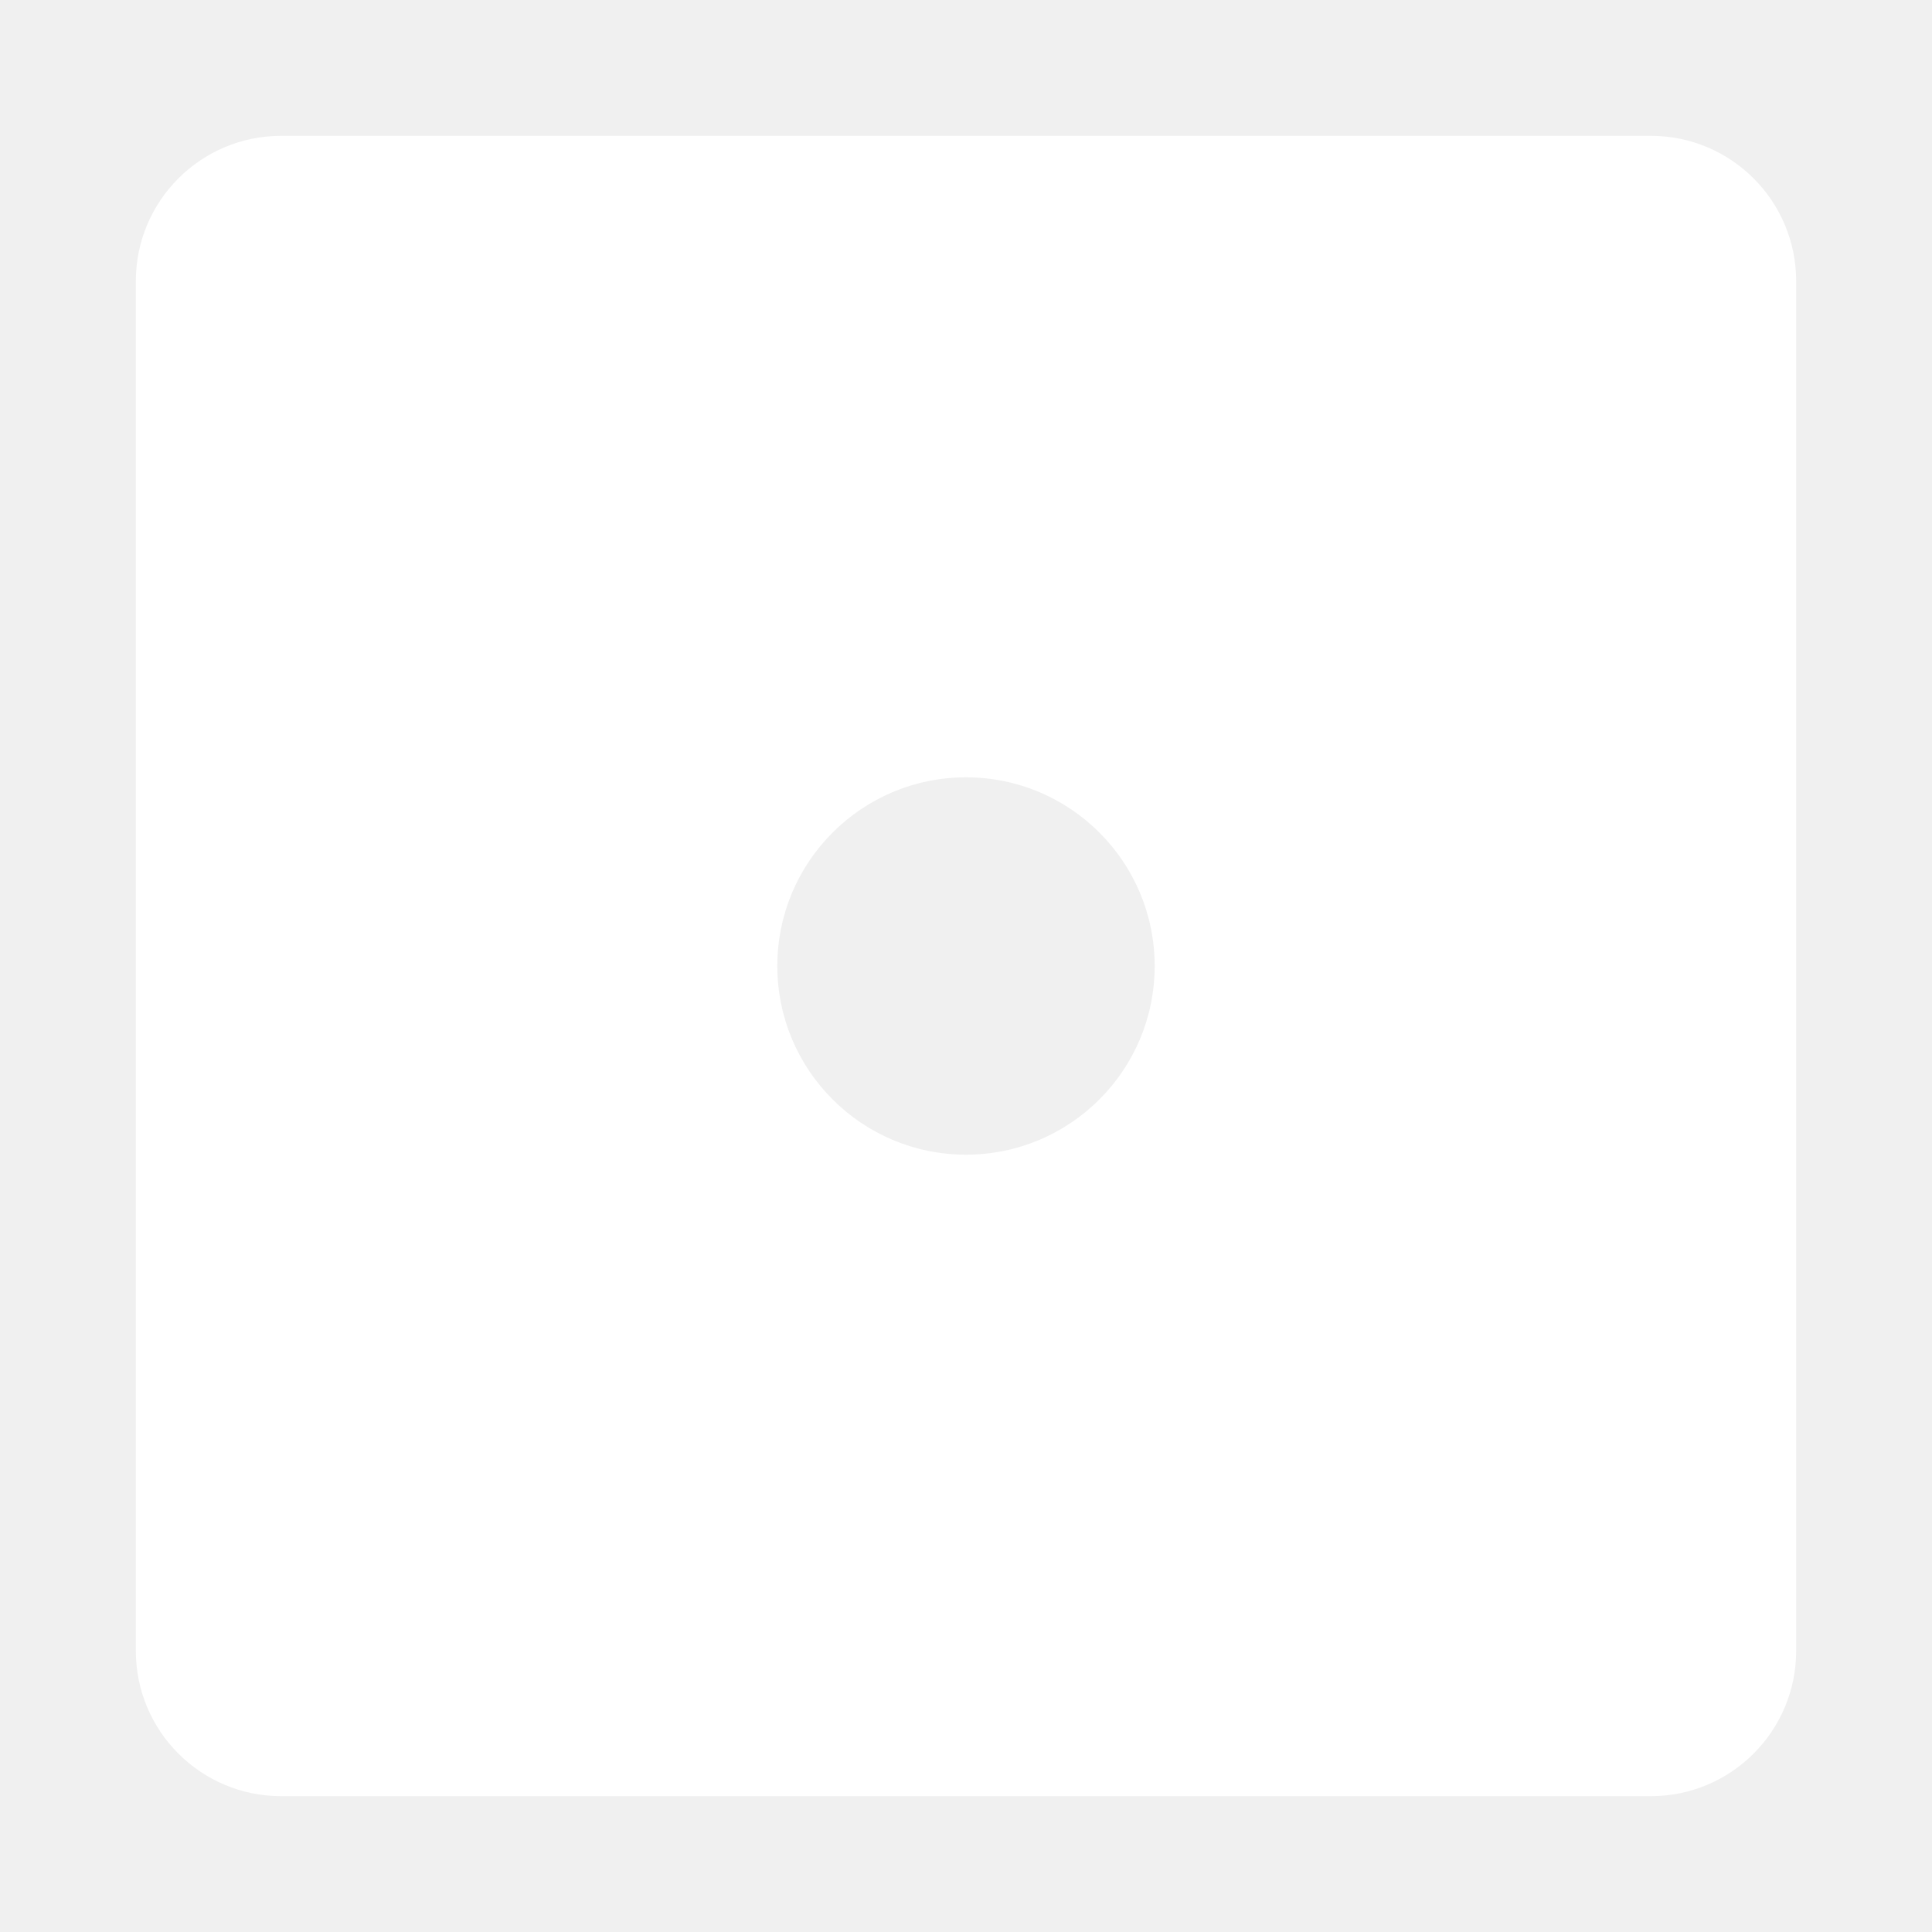
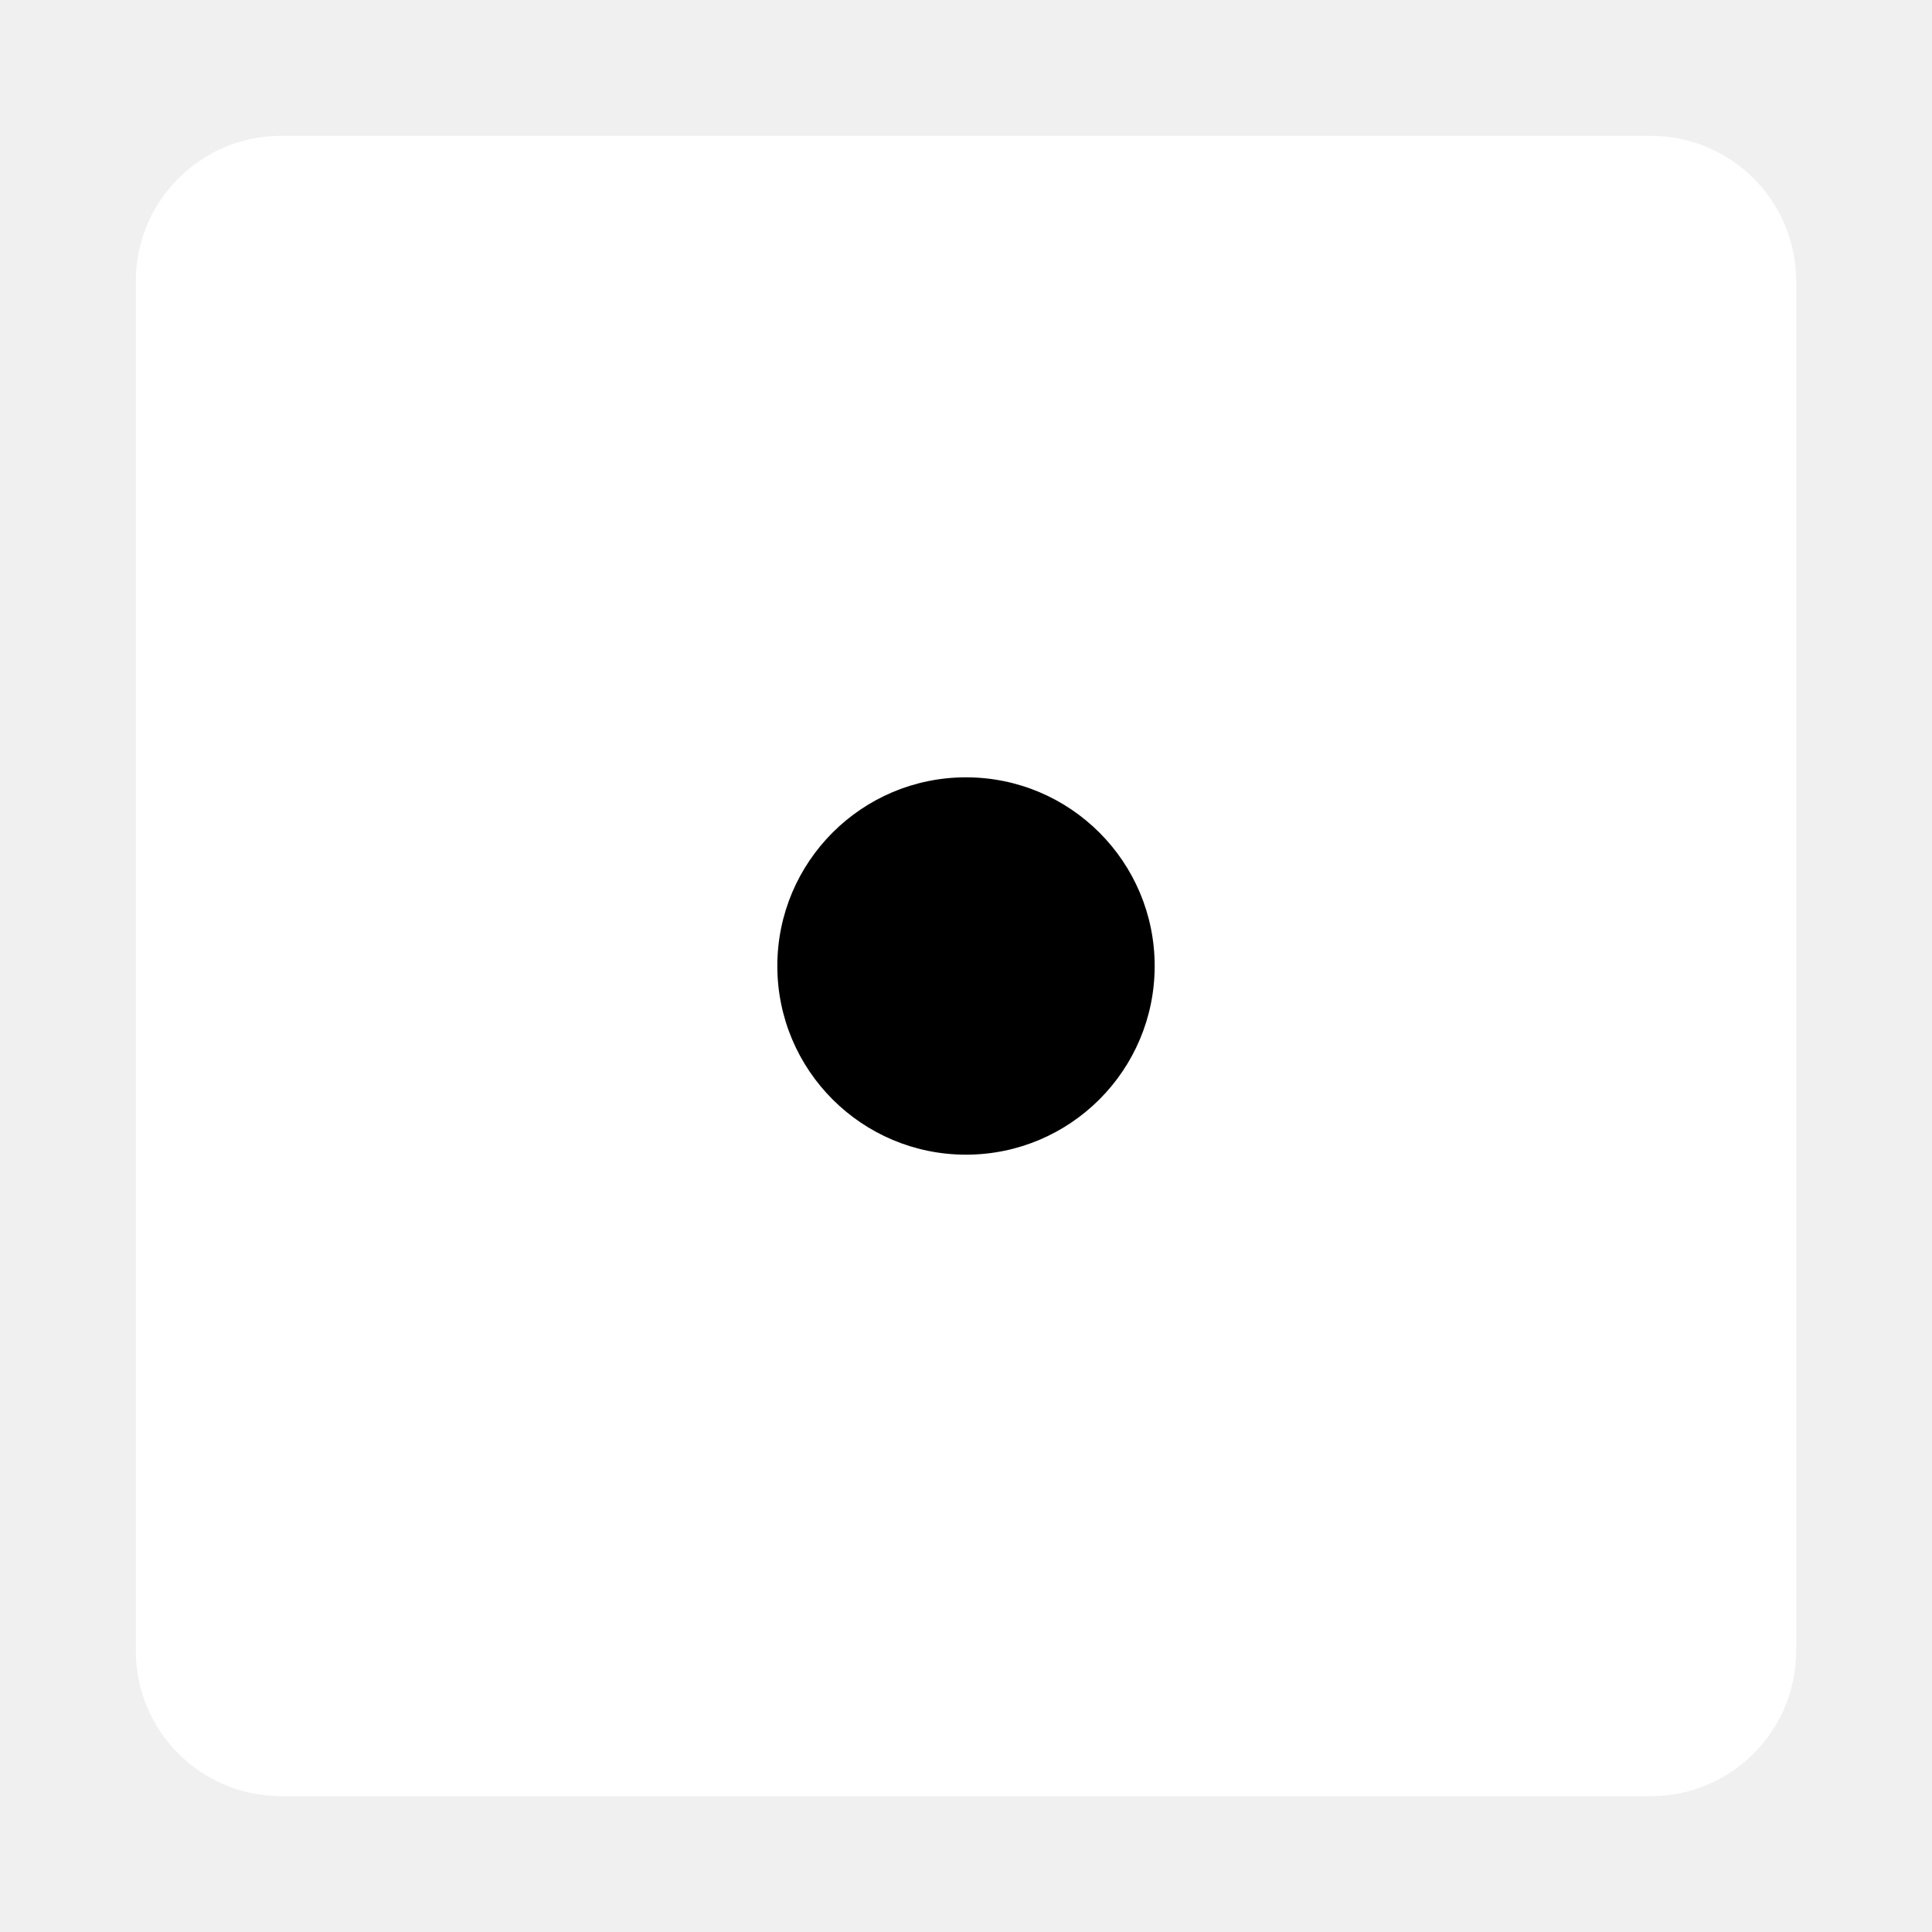
<svg xmlns="http://www.w3.org/2000/svg" viewBox="0 0 512 512" style="height: 512px; width: 512px;">
-   <path d="M0 0h512v512H0z" fill="#000" fill-opacity="0" />
+   <path d="M80 80h352v352H80z" fill="#000" fill-opacity="1" />
  <g class="" transform="translate(0,0)" style="touch-action: none;">
    <path d="M74.5 36A38.5 38.5 0 0 0 36 74.5v363A38.5 38.5 0 0 0 74.5 476h363a38.5 38.5 0 0 0 38.5-38.5v-363A38.5 38.5 0 0 0 437.5 36h-363zM256 206a50 50 0 0 1 0 100 50 50 0 0 1 0-100z" fill="#fff" fill-opacity="1" />
  </g>
</svg>
